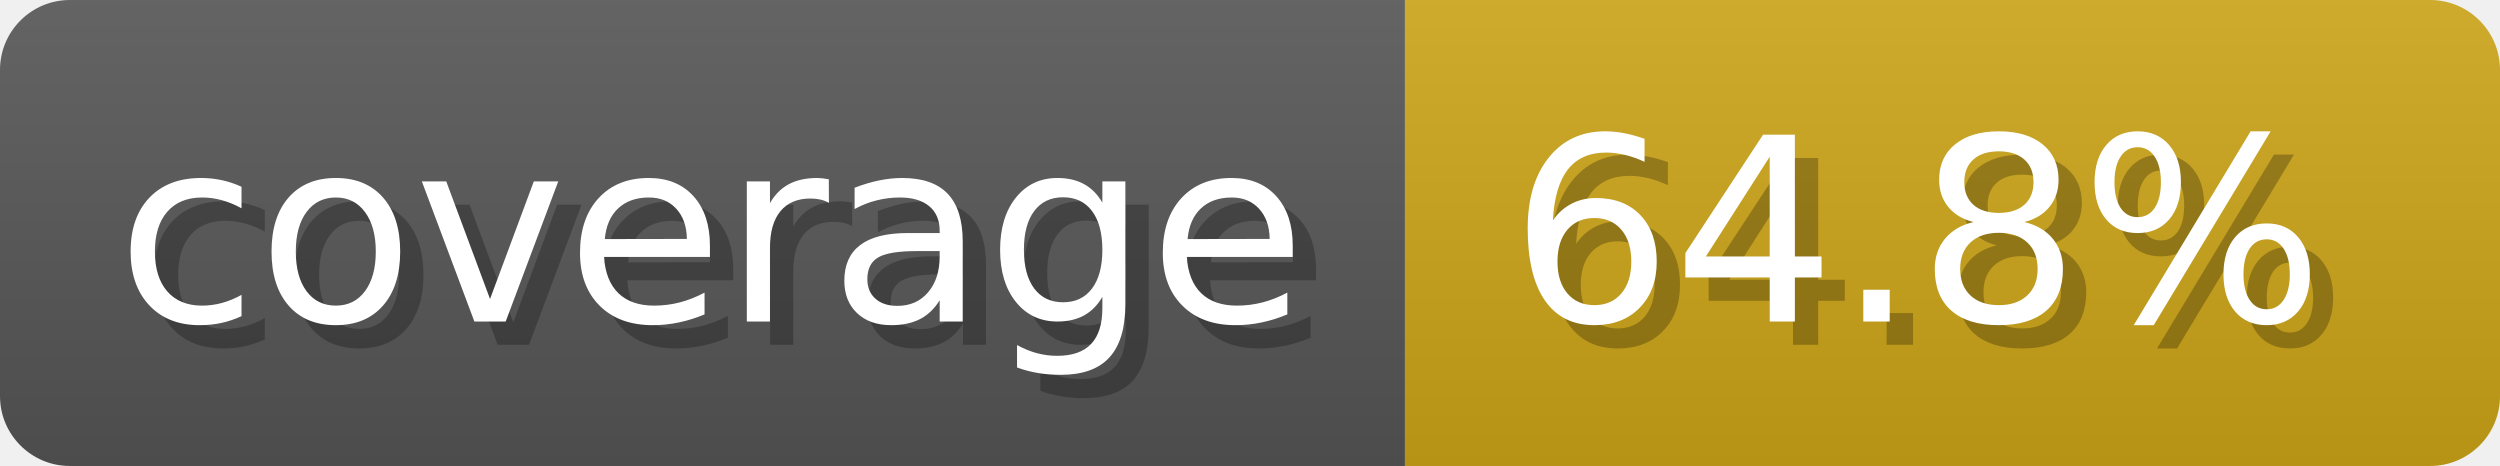
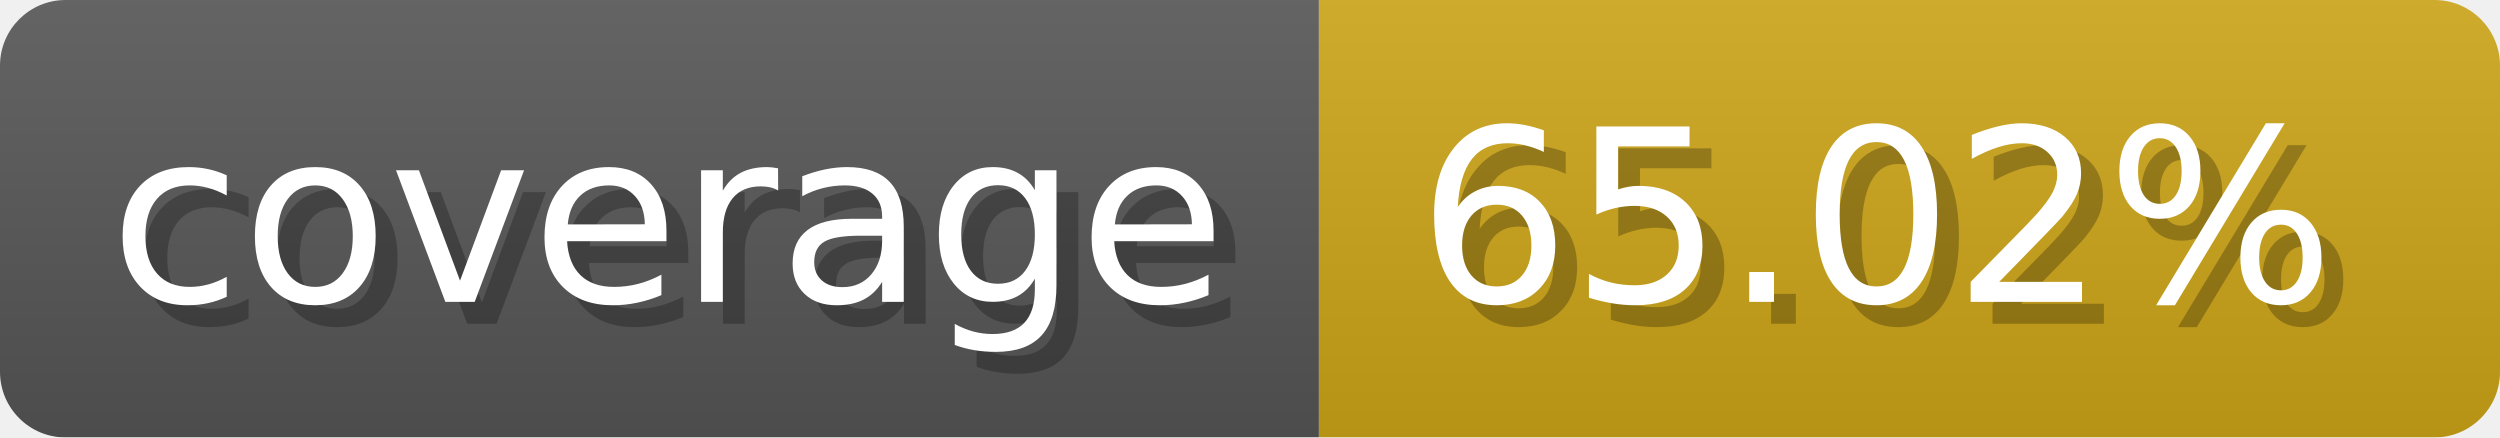
- <svg xmlns="http://www.w3.org/2000/svg" width="107.3" height="20" viewBox="0 0 1073 200" role="img" aria-label="coverage: 64.8%">
-   <linearGradient id="HGZbC" x2="0" y2="100%">
+ <svg xmlns="http://www.w3.org/2000/svg" width="114.3" height="20" viewBox="0 0 1143 200" role="img" aria-label="coverage: 65.02%">
+   <linearGradient id="pMVtU" x2="0" y2="100%">
    <stop offset="0" stop-opacity=".1" stop-color="#EEE" />
    <stop offset="1" stop-opacity=".1" />
  </linearGradient>
-   <mask id="CfeuC">
-     <rect width="1073" height="200" rx="30" fill="#FFF" />
+   <mask id="tBtFS">
+     <rect width="1143" height="200" rx="30" fill="#FFF" />
  </mask>
-   <g mask="url(#CfeuC)">
+   <g mask="url(#tBtFS)">
    <rect width="603" height="200" fill="#555" />
-     <rect width="470" height="200" fill="#cba317" x="603" />
-     <rect width="1073" height="200" fill="url(#HGZbC)" />
+     <rect width="540" height="200" fill="#cba317" x="603" />
+     <rect width="1143" height="200" fill="url(#pMVtU)" />
  </g>
  <g aria-hidden="true" fill="#fff" text-anchor="start" font-family="Verdana,DejaVu Sans,sans-serif" font-size="110">
    <text x="60" y="148" textLength="503" fill="#000" opacity="0.25">coverage</text>
    <text x="50" y="138" textLength="503">coverage</text>
-     <text x="658" y="148" textLength="370" fill="#000" opacity="0.25">64.8%</text>
-     <text x="648" y="138" textLength="370">64.8%</text>
+     <text x="658" y="148" textLength="440" fill="#000" opacity="0.25">65.02%</text>
+     <text x="648" y="138" textLength="440">65.02%</text>
  </g>
</svg>
